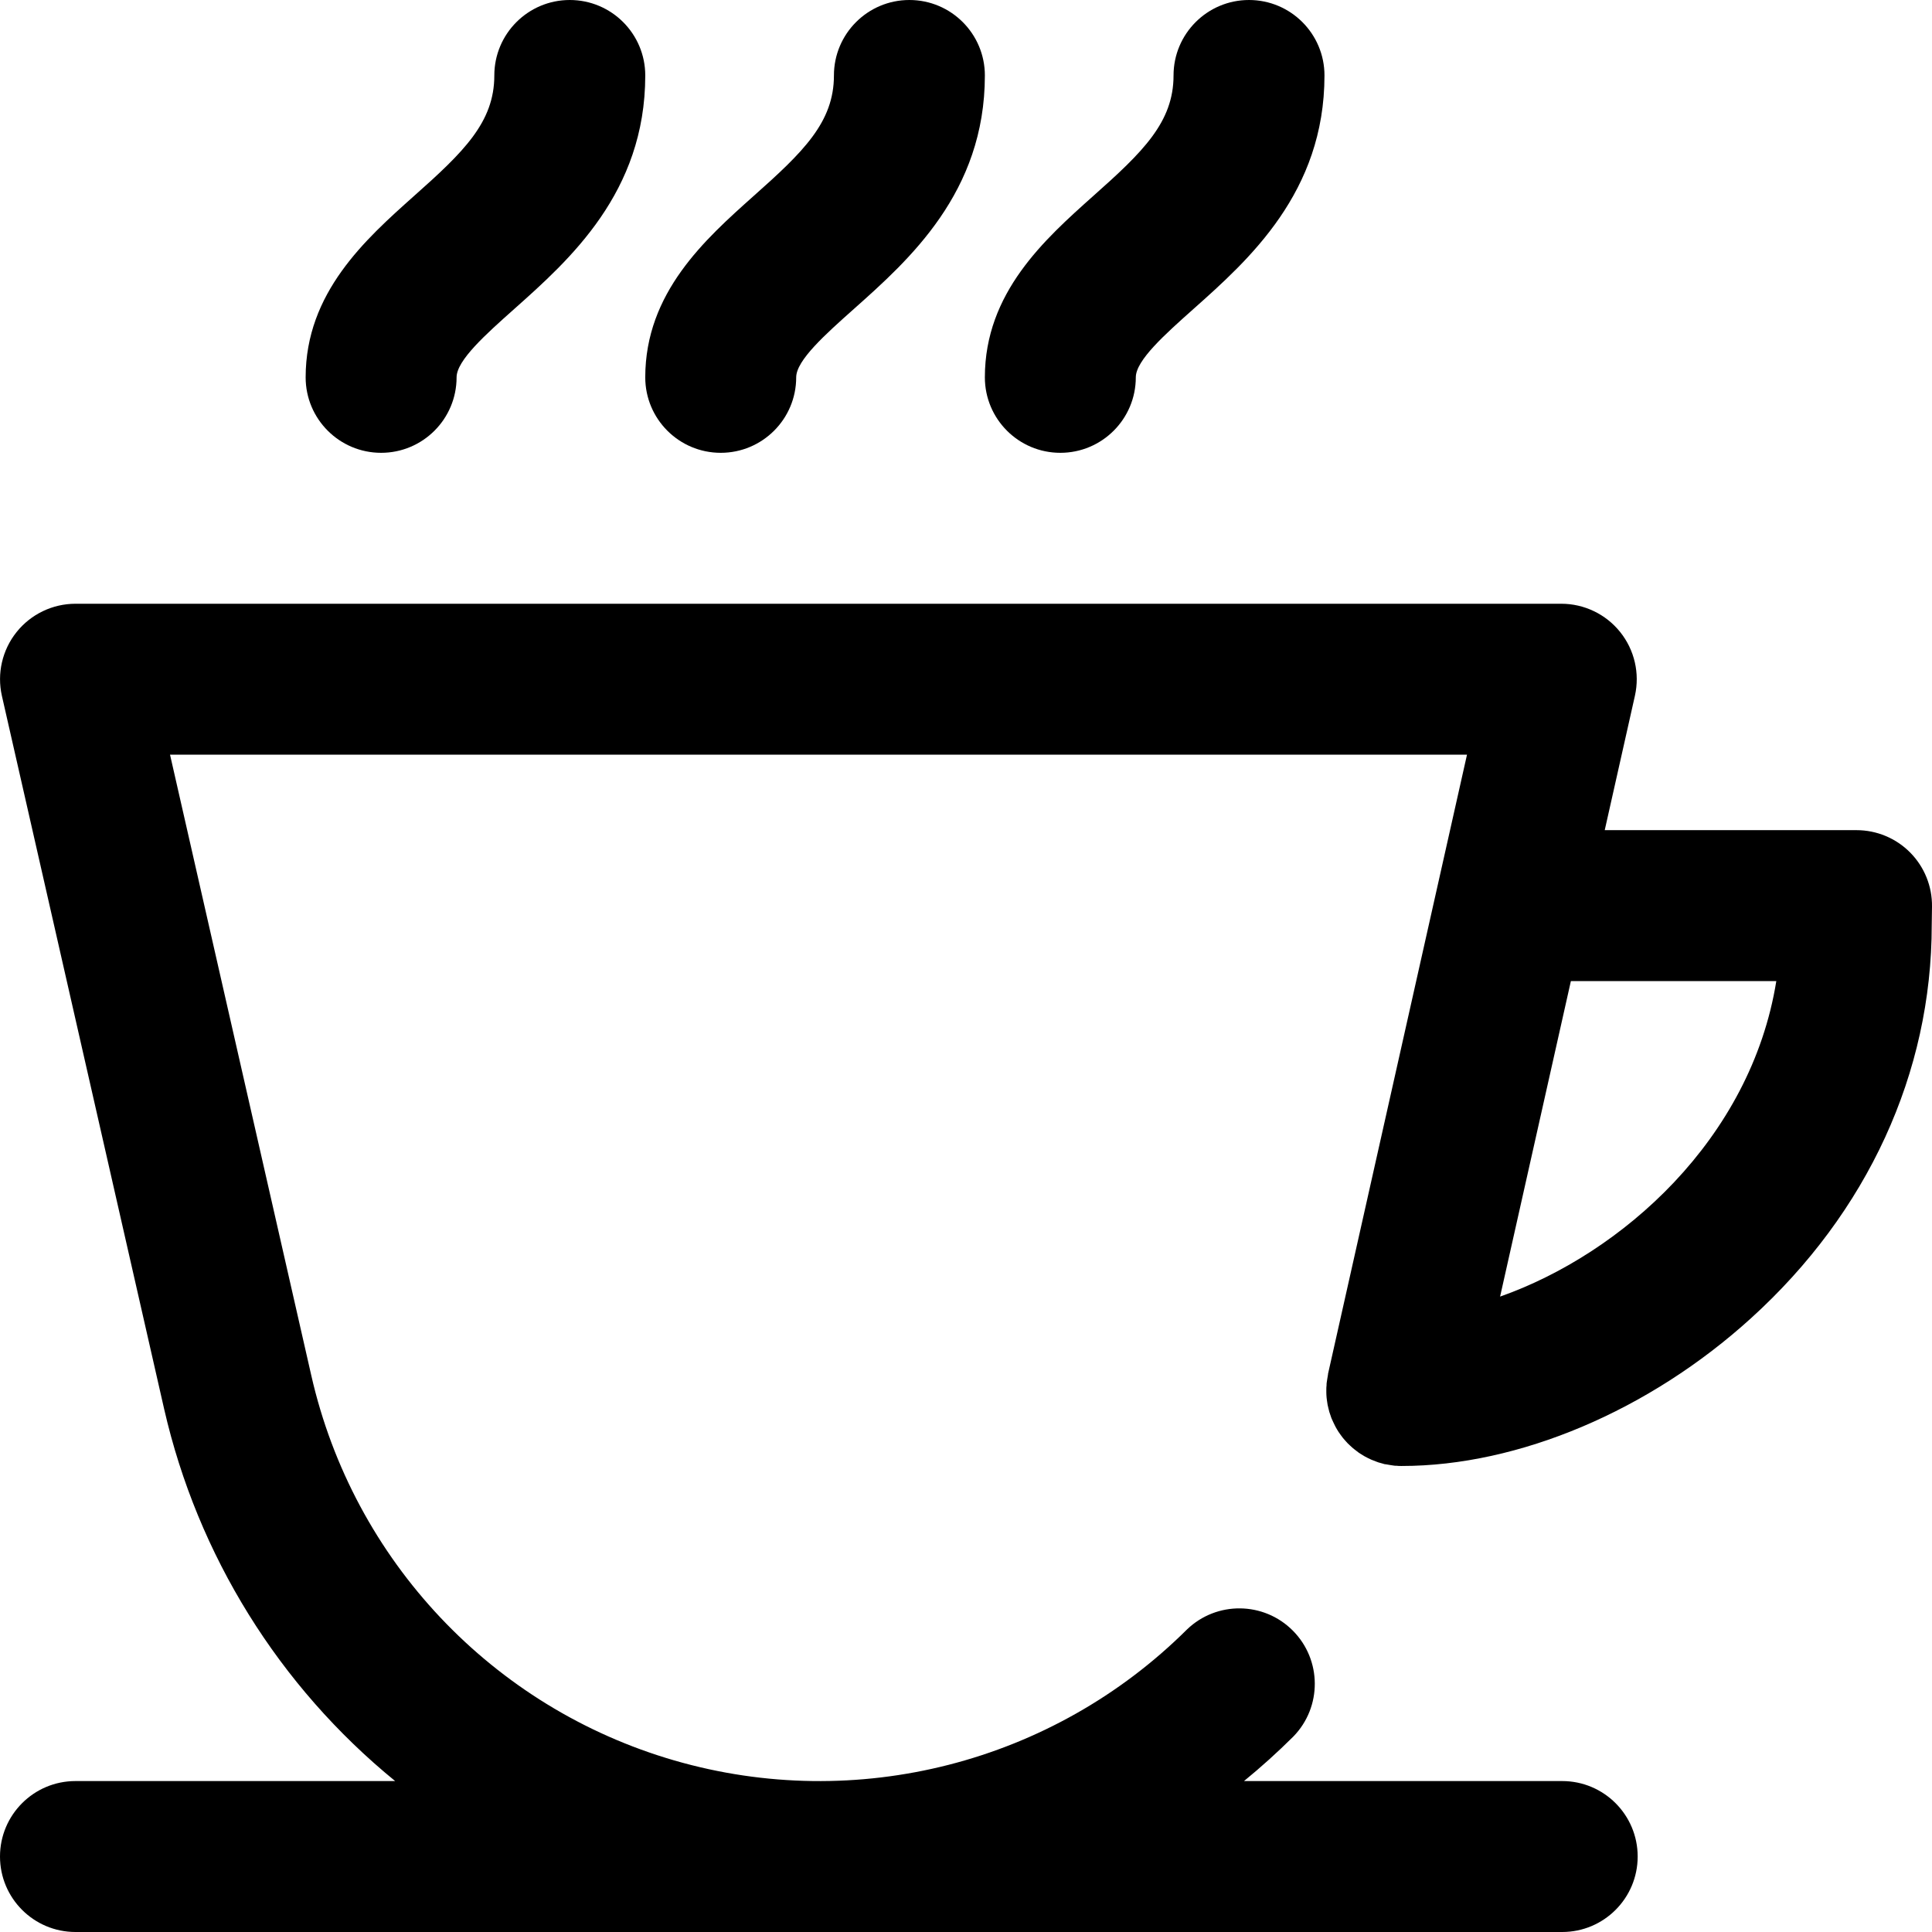
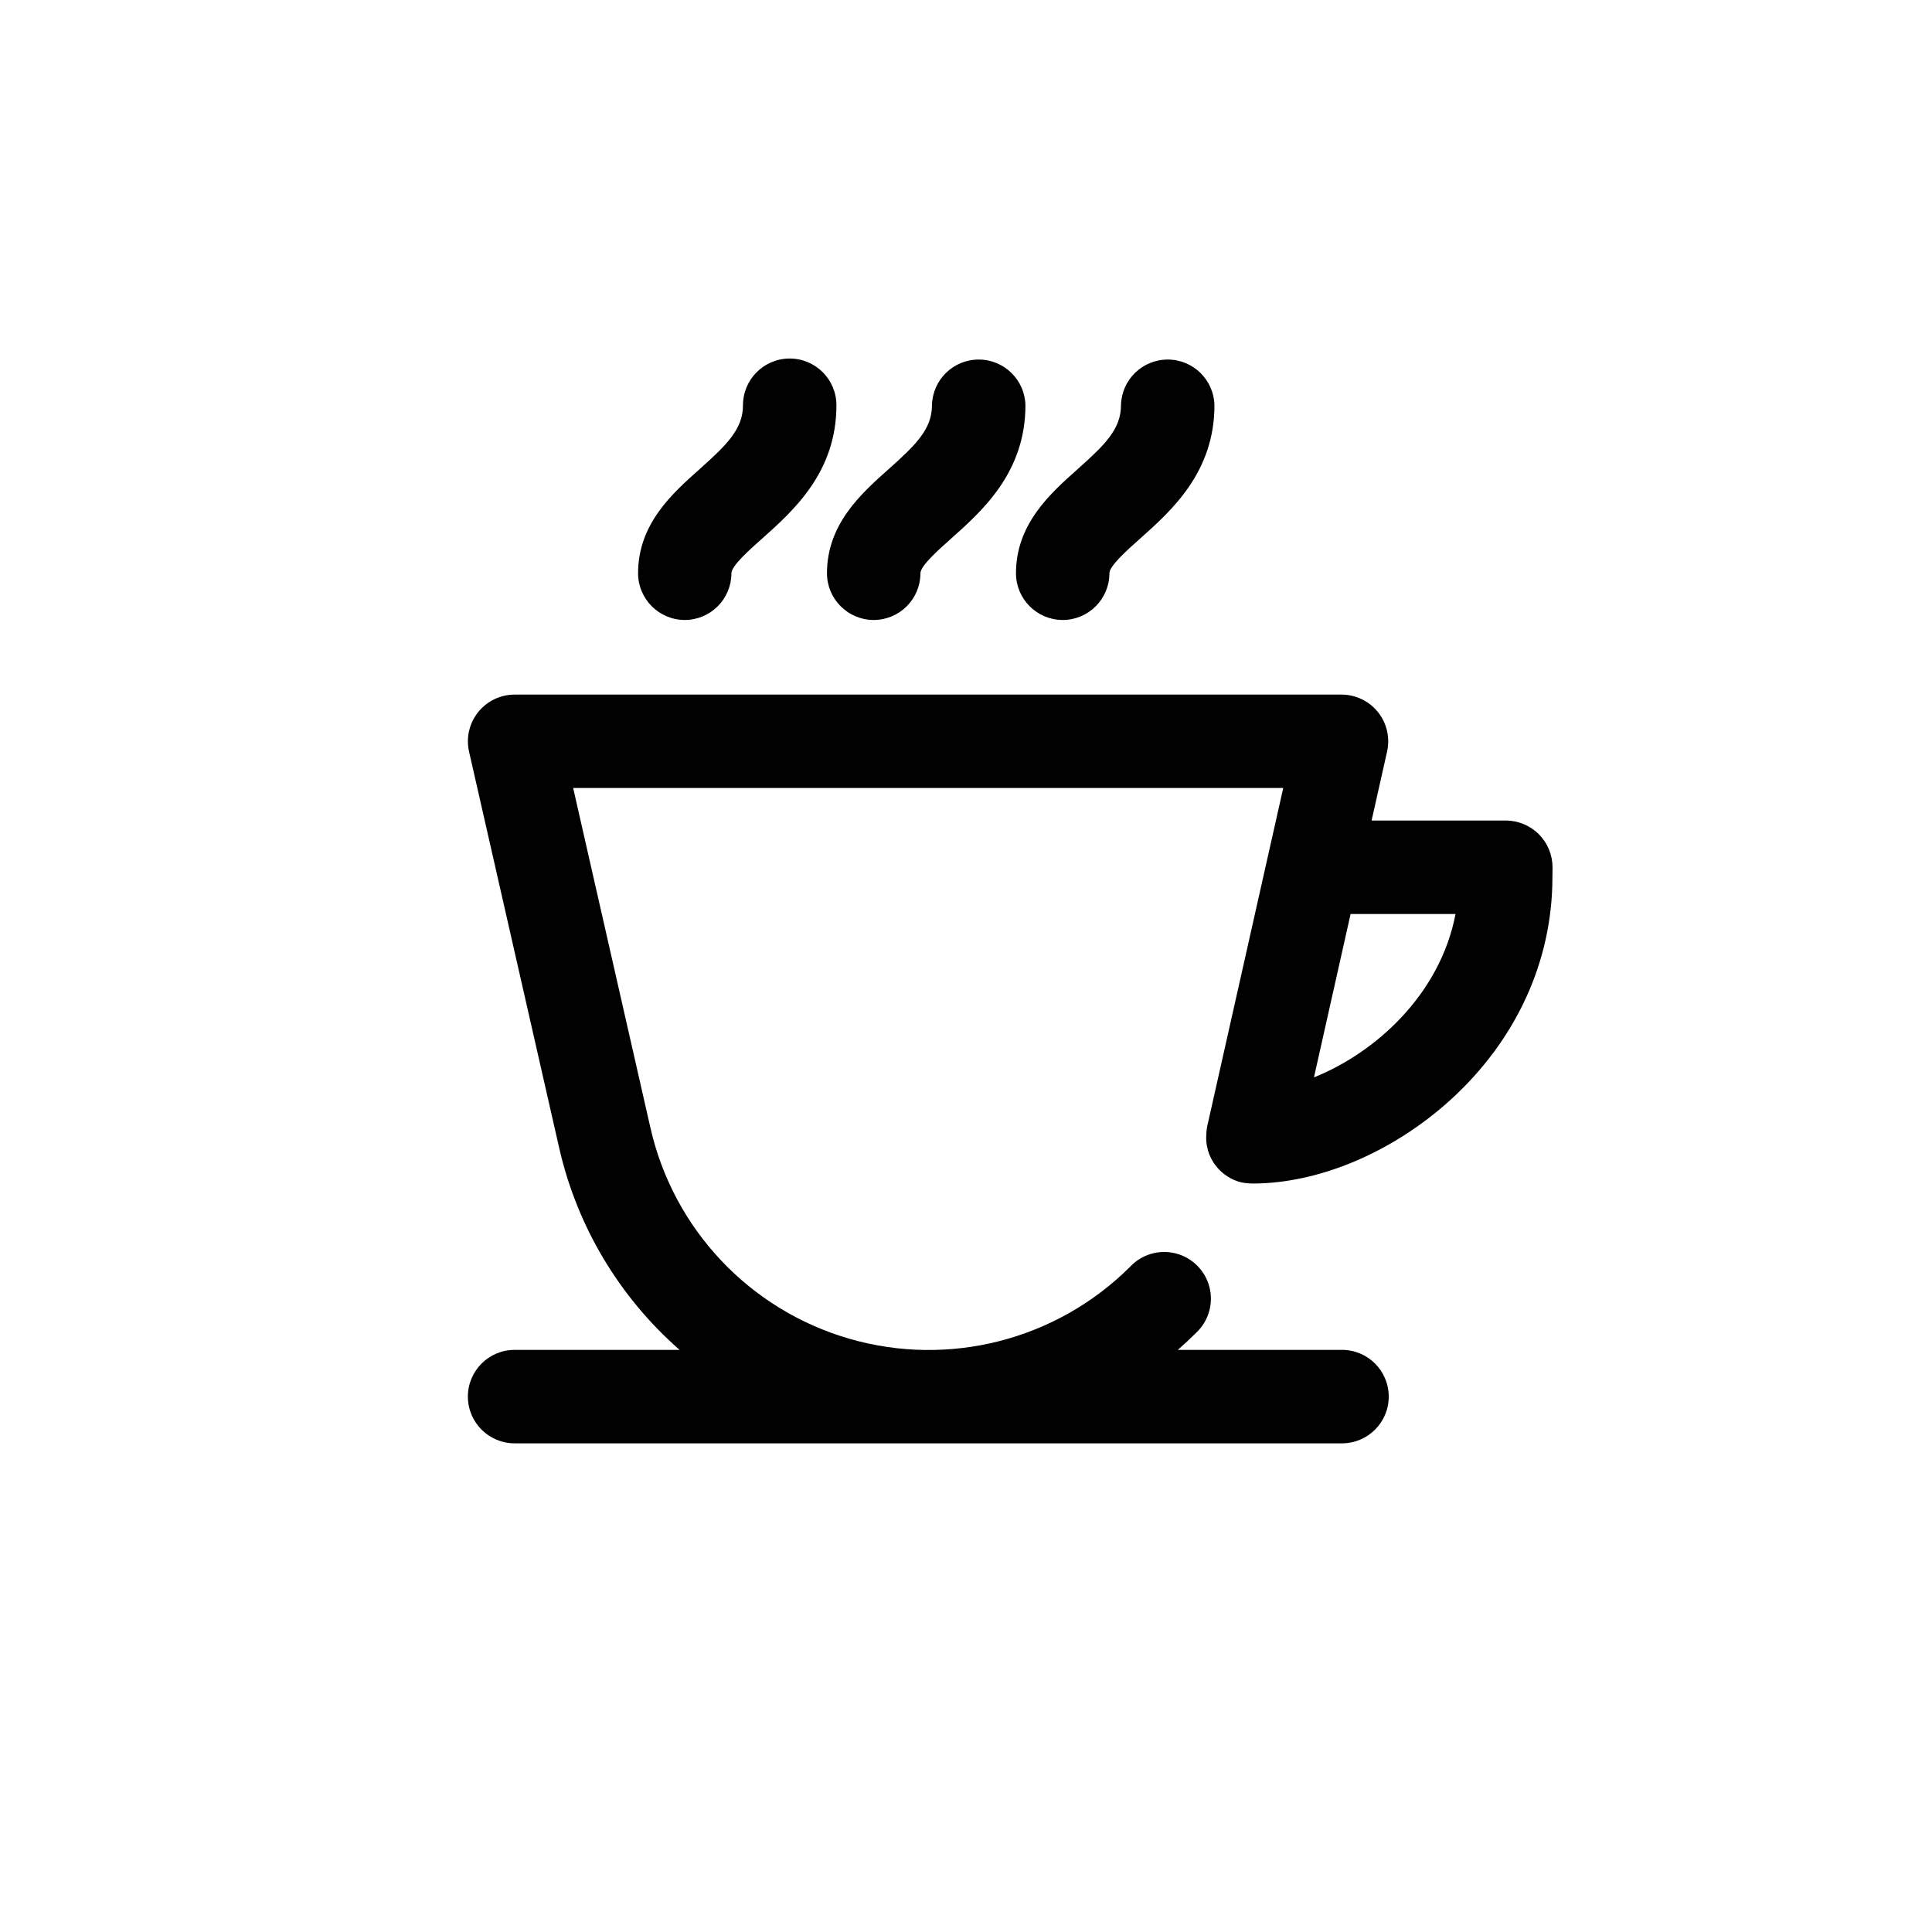
- <svg xmlns="http://www.w3.org/2000/svg" viewBox="0 0 512 512">
-   <path d="M81 100c0-22.44 15.88-36.59 28.65-48C122.89 40.25 131 32.39 131 20a20 20 0 0 1 40 0c0 31-20.08 48.85-34.75 61.91C128.75 88.59 121 95.5 121 100a20 20 0 0 1-40 0zm110 20a20 20 0 0 0 20-20c0-4.5 7.75-11.41 15.25-18.09C240.92 68.85 261 51 261 20a20 20 0 0 0-40 0c0 12.39-8.11 20.25-21.35 32C186.88 63.41 171 77.56 171 100a20 20 0 0 0 20 20zm90 0a20 20 0 0 0 20-20c0-4.5 7.75-11.41 15.25-18.09C330.92 68.85 351 51 351 20a20 20 0 0 0-40 0c0 12.39-8.11 20.25-21.35 32C276.88 63.41 261 77.56 261 100a20 20 0 0 0 20 20zm231 120.27l-.07 4.87c0 39.18-17 76.17-47.85 104.16-27 24.55-61.64 39.2-92.62 39.2h-.12c-.42 0-.84 0-1.26-.06-.27 0-.55 0-.82-.06s-.57-.08-.85-.13-.81-.12-1.21-.21h-.12c-.17 0-.33-.09-.5-.13-.44-.12-.89-.23-1.32-.37-.24-.08-.46-.17-.69-.26s-.76-.28-1.13-.44-.55-.26-.83-.39-.6-.3-.89-.46-.61-.36-.91-.55l-.72-.46c-.31-.22-.6-.45-.89-.68s-.43-.32-.64-.5-.54-.48-.81-.74l-.61-.58c-.23-.24-.46-.5-.69-.76l-.6-.7c-.19-.24-.37-.49-.55-.74s-.4-.55-.59-.84l-.44-.72c-.18-.31-.37-.63-.54-1s-.24-.48-.35-.72-.32-.68-.46-1-.2-.54-.29-.81-.24-.66-.34-1-.17-.65-.25-1-.15-.59-.21-.89-.13-.8-.18-1.2-.07-.49-.09-.73c-.05-.46-.06-.92-.07-1.38v-.63c0-.42 0-.83.06-1.25 0-.27 0-.56.06-.83s.08-.57.13-.85.12-.81.2-1.2v-.13L388.77 200H45.06L82.5 364.53a138.12 138.12 0 0 0 232.08 67.28 20 20 0 0 1 28.19 28.37q-6.3 6.27-13.1 11.82H414a20 20 0 0 1 0 40H20a20 20 0 0 1 0-40h84.72a178.75 178.75 0 0 1-61.22-98.6l-43-189A20 20 0 0 1 20 160h393.75a20 20 0 0 1 19.52 24.38l-8 35.62H492a20 20 0 0 1 20 20.27zM470.74 260H416.3l-18.76 83.61c32.17-11.33 66.46-41.68 73.2-83.61z" data-name="plan-caffe 2" />
+ <svg xmlns="http://www.w3.org/2000/svg" data-name="plan-caffe 1" viewBox="0 0 817.52 816">
+   <path d="M369.71 262.33a19.79 19.79 0 0 0 19.77-19.77c0-3.11 7.44-9.74 12.88-14.58 13.32-11.86 31.55-28.1 31.55-56.51a19.78 19.78 0 0 0-39.55 0c0 10.16-6.95 16.87-18.3 27-11.64 10.37-26.13 23.27-26.13 44.11a19.8 19.8 0 0 0 19.78 19.75zm79.97 0a19.79 19.79 0 0 0 19.77-19.77c0-3.11 7.45-9.74 12.89-14.58 13.31-11.86 31.55-28.1 31.55-56.51a19.78 19.78 0 0 0-39.55 0c0 10.16-6.95 16.87-18.3 27-11.64 10.37-26.13 23.27-26.13 44.11a19.79 19.79 0 0 0 19.77 19.75zm201.58 90.75a19.9 19.9 0 0 0-14.08-5.89h-56.79l6.55-29.19a19.77 19.77 0 0 0-19.29-24.1h-349.9a19.78 19.78 0 0 0-19.28 24.1l38.21 168a161.15 161.15 0 0 0 50.89 85.17h-69.82a19.77 19.77 0 0 0 0 39.54h350.12a19.77 19.77 0 0 0 0-39.54h-69.48c2.61-2.28 5.15-4.65 7.59-7.08a19.77 19.77 0 1 0-27.87-28 120.74 120.74 0 0 1-202.87-58.82l-32.71-143.85H543l-32.23 143.41v.17c-.08.36-.13.71-.18 1v.31c0 .21-.07.42-.09.62s0 .42-.05.62v.3c0 .35-.05.71-.05 1.1v.67c0 .43 0 .89.07 1.36 0 .18 0 .36.07.54v.18c0 .4.1.79.18 1.19 0 .23.1.47.16.7l.05.18v.16q.09.4.21.81c.09.31.2.62.31.93v.05l.05.15c.08.22.15.43.24.65s.29.66.44 1l.06.14c.1.2.19.41.3.61s.35.63.54.95l.08.13c.11.19.23.39.35.57s.38.56.58.83l.06.08a15.496 15.496 0 0 0 1.01 1.27l.07.08.68.75.5.48.1.09c.26.25.53.5.81.74s.33.27.5.4l.12.09c.29.23.58.45.89.66s.37.25.57.37l.14.09c.31.2.6.38.89.54s.51.27.77.4l.12.06.16.08.65.31c.39.17.76.3 1.11.43l.2.08.5.18c.45.15.89.26 1.31.36h.11l.38.11h.17c.38.08.73.13 1.08.19h.28c.2 0 .41.07.62.09l.6.05h.29c.36 0 .73.05 1.12.05h.17c28 0 59.28-13.22 83.65-35.35 27.81-25.26 43.14-58.66 43.18-94.05l.05-4.3a19.89 19.89 0 0 0-5.69-14zM556 455.86l15.5-69.12h44.4c-6.51 34.09-33.98 58.78-59.9 69.12zM289.73 262.33a19.79 19.79 0 0 0 19.77-19.77c0-3.11 7.45-9.74 12.89-14.58 13.31-11.86 31.54-28.1 31.54-56.51a19.77 19.77 0 1 0-39.54 0c0 10.16-7 16.87-18.31 27-11.64 10.35-26.08 23.25-26.08 44.09a19.79 19.79 0 0 0 19.73 19.77z" fill="#010101" />
</svg>
